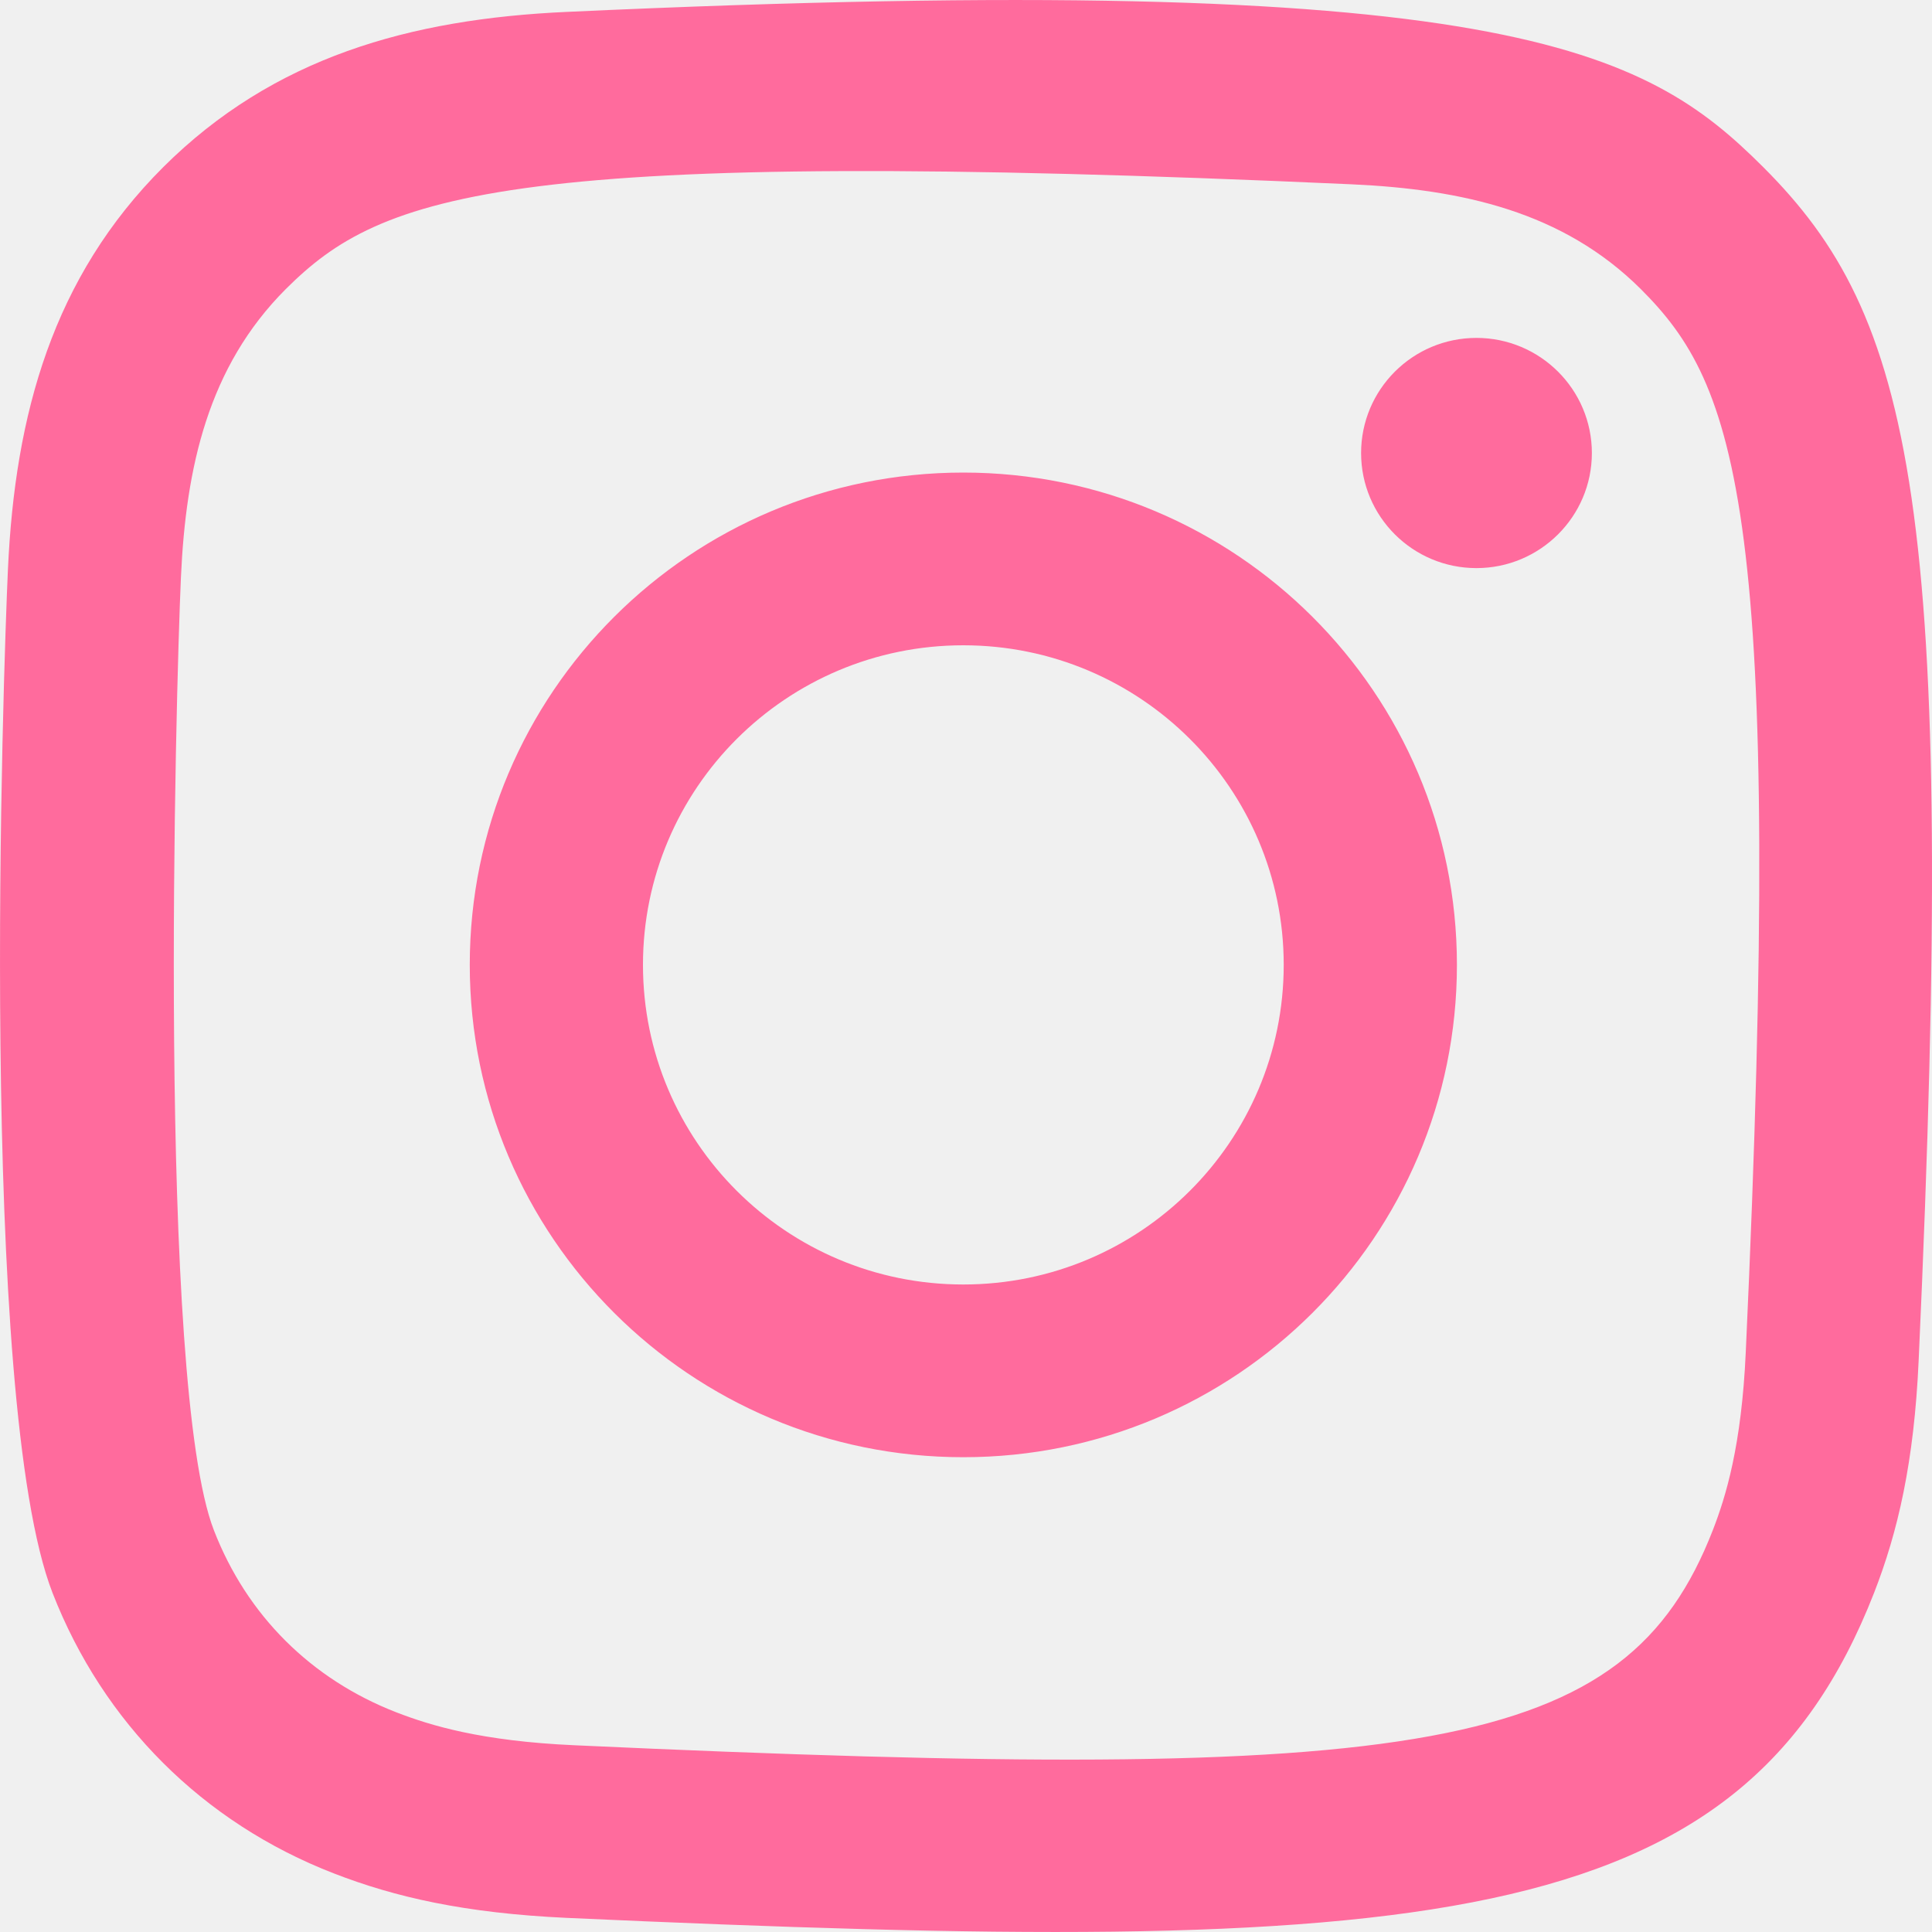
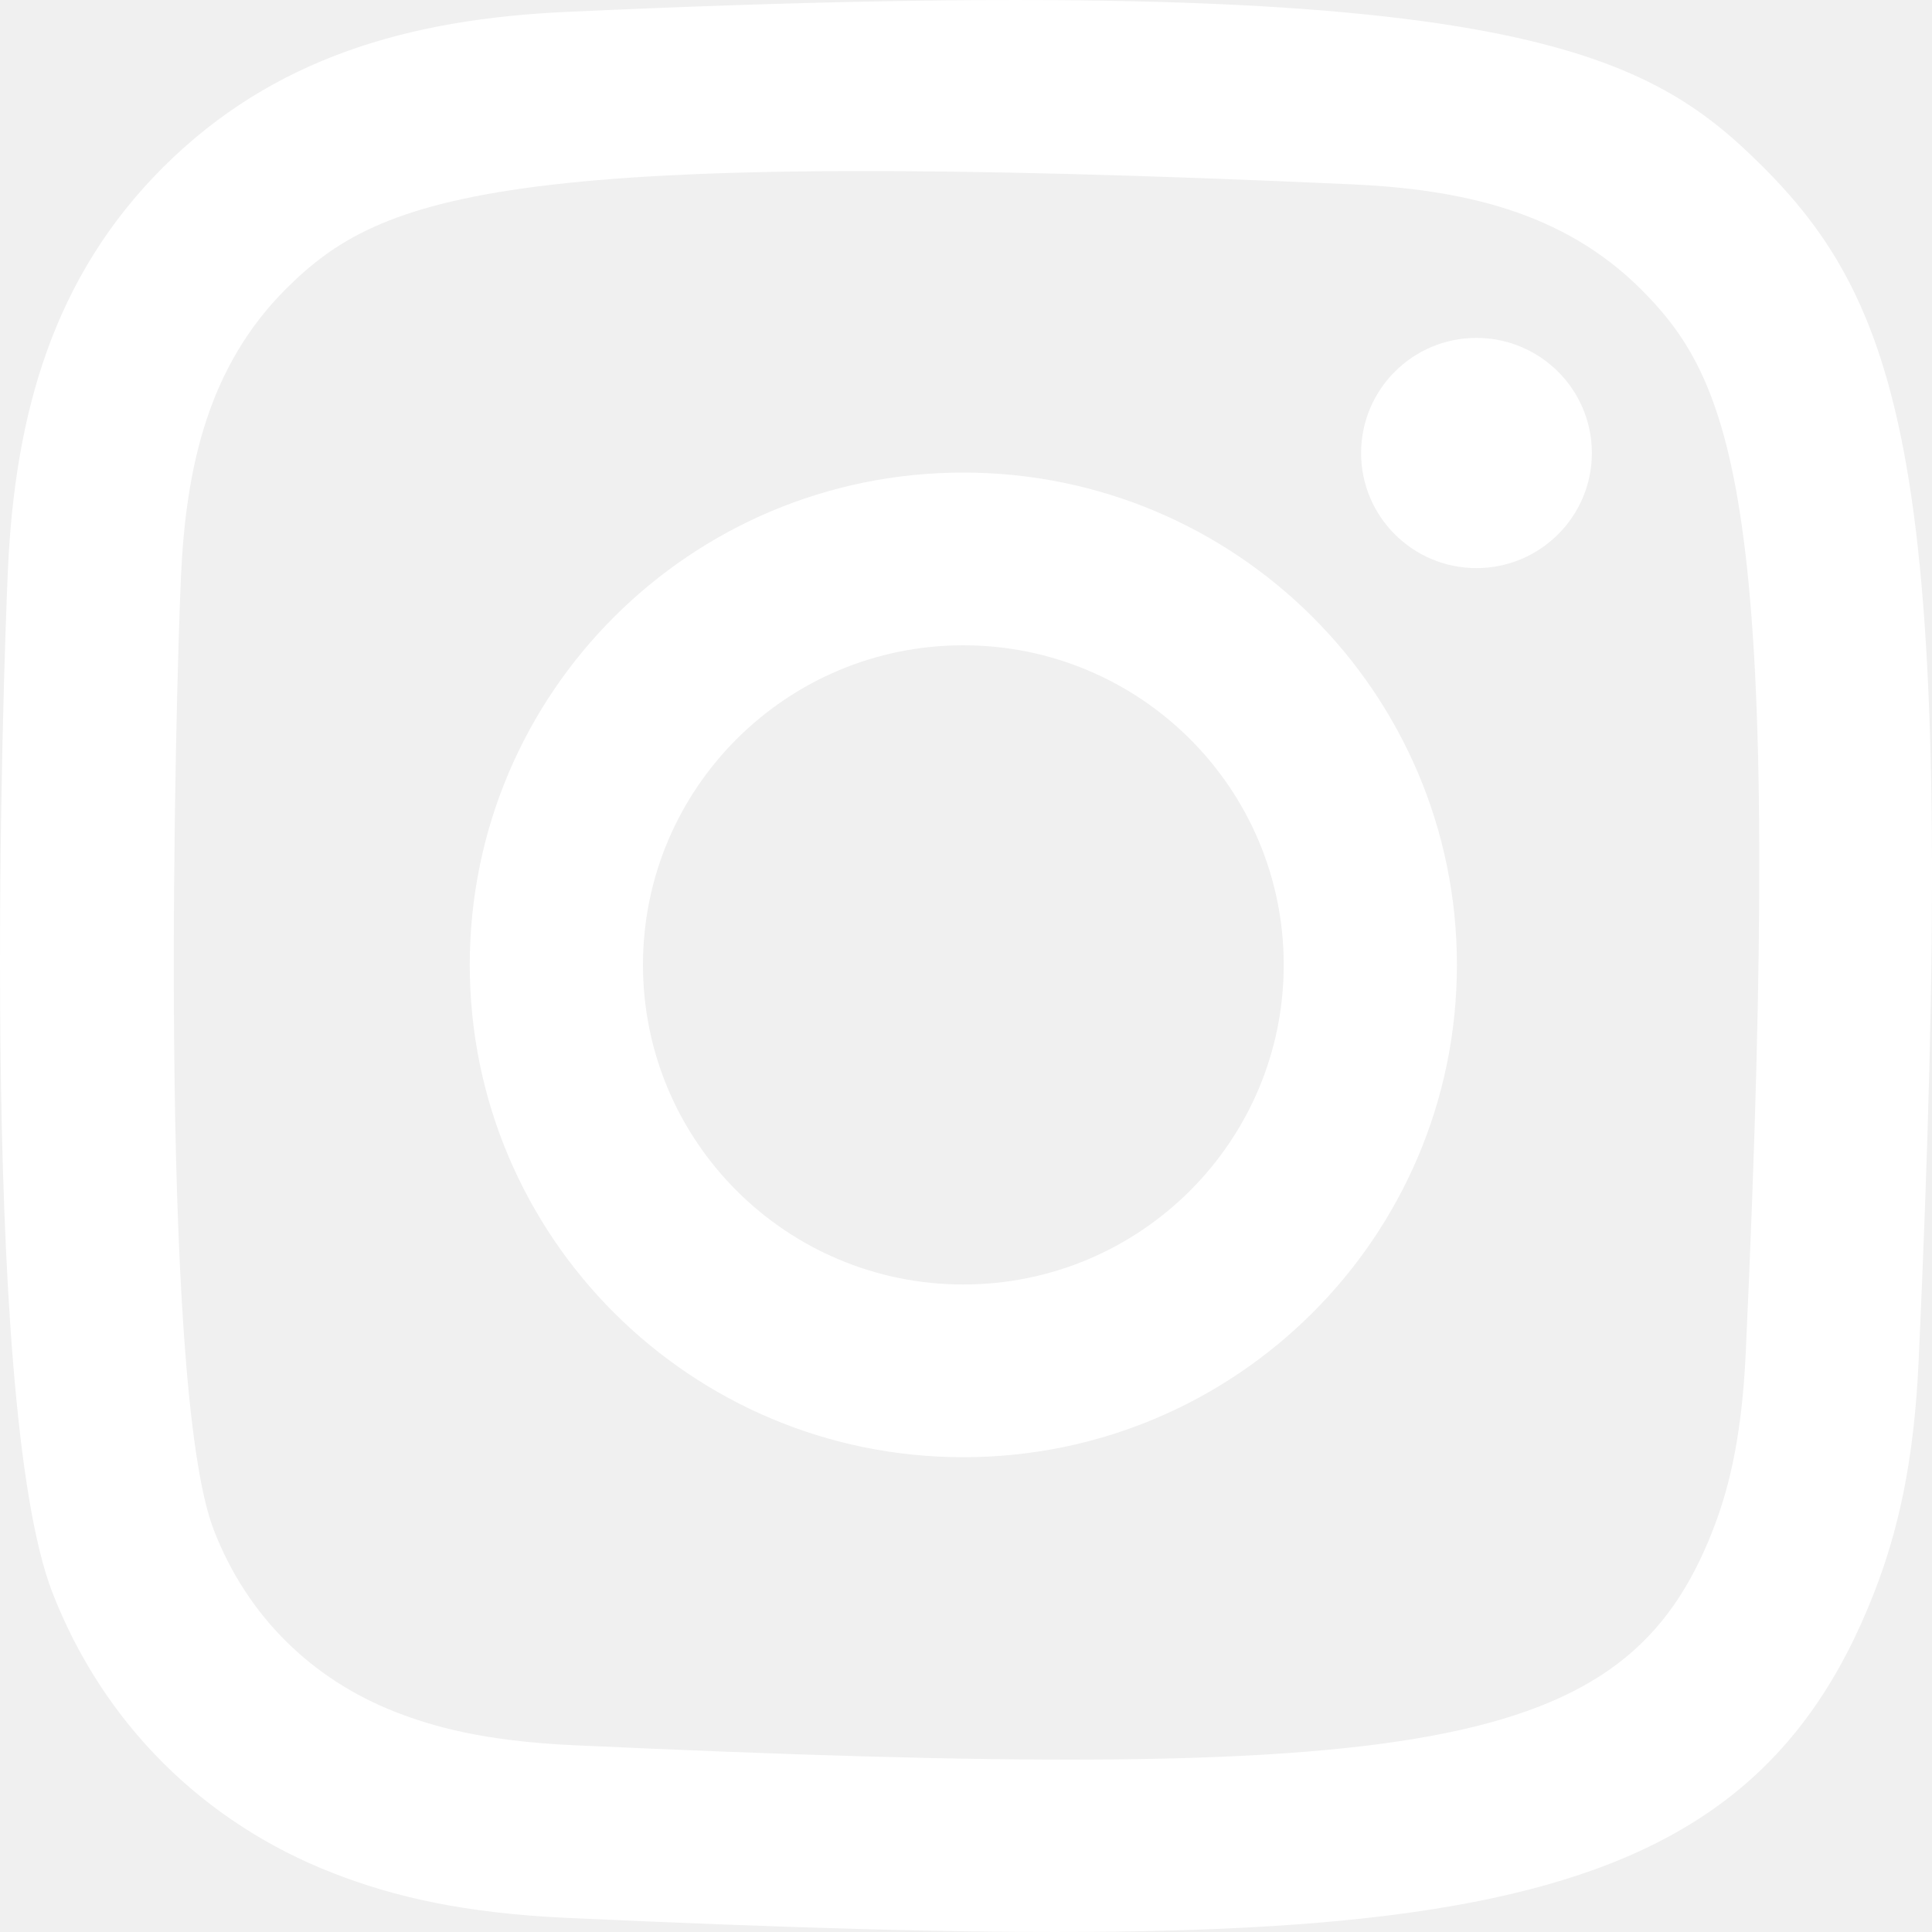
- <svg xmlns="http://www.w3.org/2000/svg" width="800px" height="800px" viewBox="0 0 20 20" version="1.1" fill="#000000">
+ <svg xmlns="http://www.w3.org/2000/svg" width="800px" height="800px" viewBox="0 0 20 20" version="1.1" fill="#FFFFFF">
  <g id="SVGRepo_bgCarrier" stroke-width="0" />
  <g id="SVGRepo_tracerCarrier" stroke-linecap="round" stroke-linejoin="round" />
  <g id="SVGRepo_iconCarrier">
    <defs> </defs>
    <g id="Page-1" stroke="none" stroke-width="1" fill="none" fill-rule="evenodd">
-       <g id="Dribbble-Light-Preview" transform="translate(-340, -7439)" fill="#FF6B9D">
+       <g id="Dribbble-Light-Preview" transform="translate(-340, -7439)" fill="#FFFFFF">
        <g id="icons" transform="translate(56, 160)">
          <path d="M289.87,7279.123 C288.242,7279.196 286.831,7279.594 285.691,7280.729 C284.548,7281.869 284.155,7283.286 284.082,7284.897 C284.036,7285.902 283.768,7293.498 284.544,7295.49 C285.068,7296.834 286.098,7297.867 287.455,7298.393 C288.088,7298.639 288.81,7298.805 289.87,7298.854 C298.73,7299.255 302.015,7299.037 303.4,7295.49 C303.646,7294.859 303.815,7294.137 303.862,7293.08 C304.267,7284.197 303.796,7282.271 302.252,7280.729 C301.027,7279.507 299.586,7278.675 289.87,7279.123 M289.951,7297.067 C288.981,7297.024 288.455,7296.862 288.103,7296.726 C287.22,7296.383 286.556,7295.722 286.215,7294.843 C285.624,7293.329 285.82,7286.14 285.873,7284.977 C285.924,7283.837 286.155,7282.796 286.959,7281.992 C287.954,7281 289.24,7280.513 297.993,7280.908 C299.135,7280.96 300.179,7281.19 300.985,7281.992 C301.98,7282.985 302.474,7284.28 302.072,7293 C302.028,7293.968 301.866,7294.493 301.73,7294.843 C300.829,7297.151 298.757,7297.471 289.951,7297.067 M298.09,7283.69 C298.09,7284.347 298.624,7284.881 299.284,7284.881 C299.943,7284.881 300.479,7284.347 300.479,7283.69 C300.479,7283.032 299.943,7282.498 299.284,7282.498 C298.624,7282.498 298.09,7283.032 298.09,7283.69 M288.863,7288.988 C288.863,7291.803 291.15,7294.085 293.972,7294.085 C296.794,7294.085 299.082,7291.803 299.082,7288.988 C299.082,7286.173 296.794,7283.892 293.972,7283.892 C291.15,7283.892 288.863,7286.173 288.863,7288.988 M290.656,7288.988 C290.656,7287.162 292.14,7285.68 293.972,7285.68 C295.804,7285.68 297.289,7287.162 297.289,7288.988 C297.289,7290.815 295.804,7292.297 293.972,7292.297 C292.14,7292.297 290.656,7290.815 290.656,7288.988" id="instagram-[#167]"> </path>
        </g>
      </g>
    </g>
  </g>
</svg>
